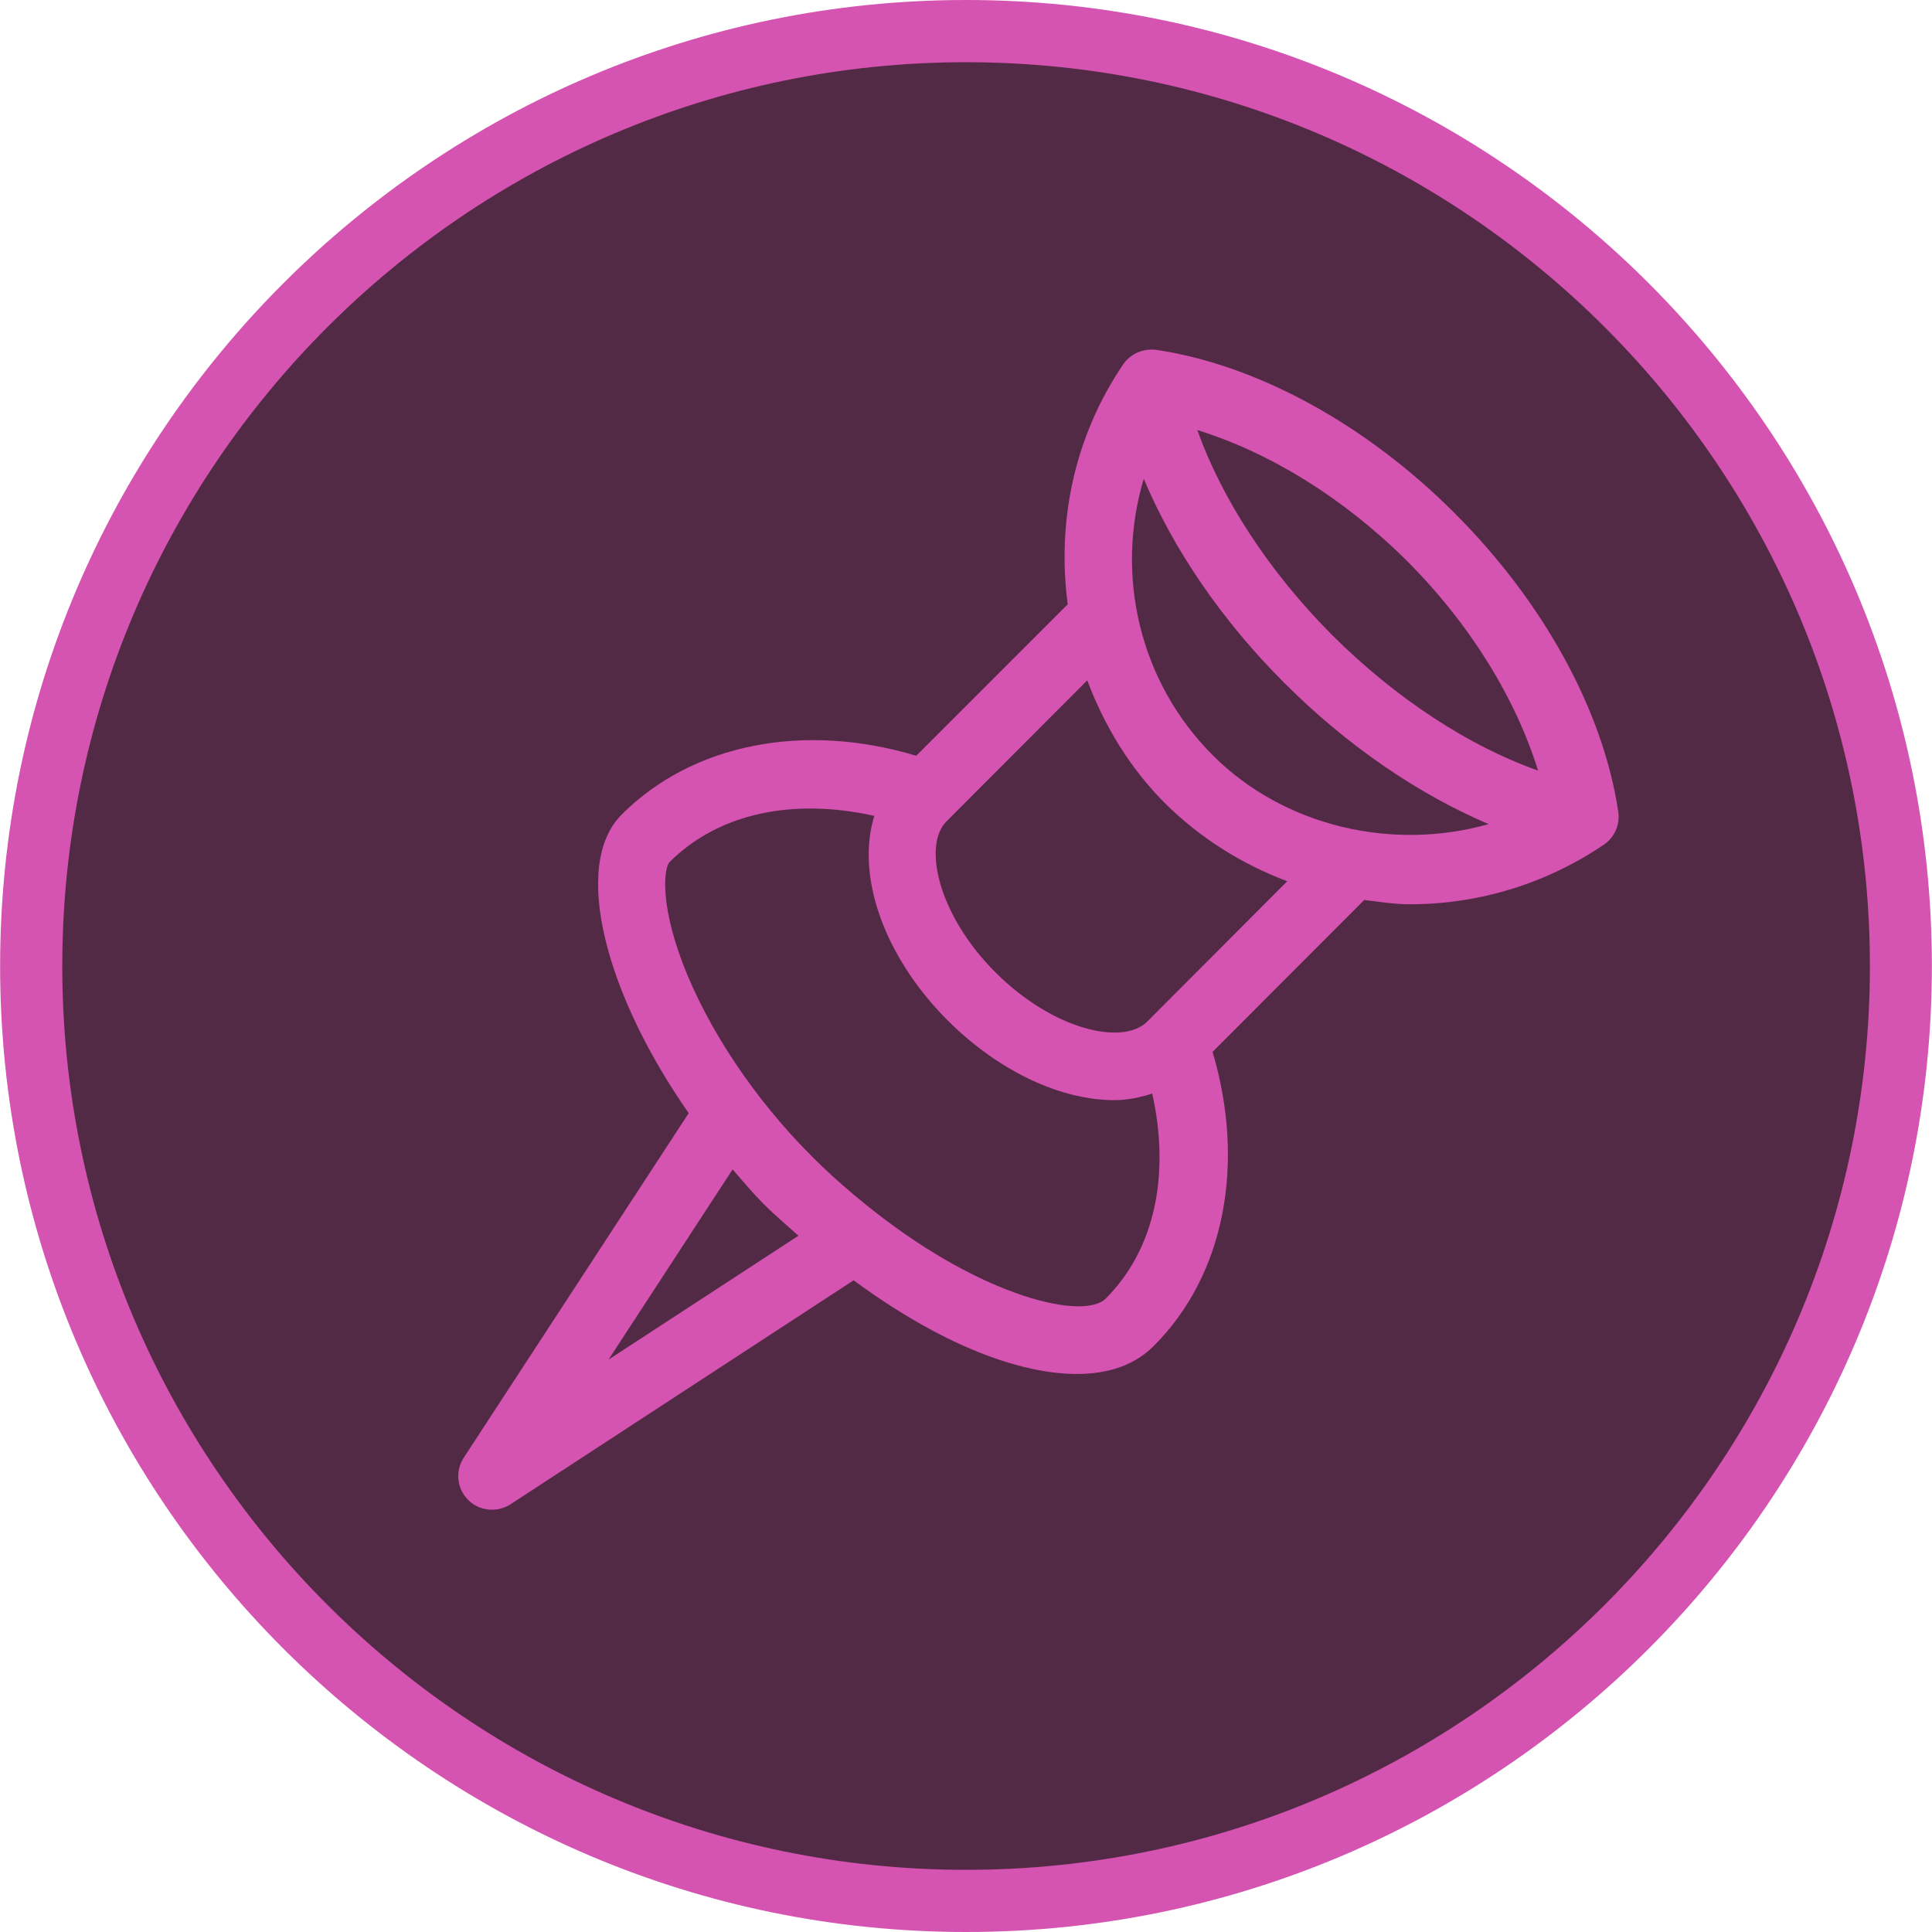
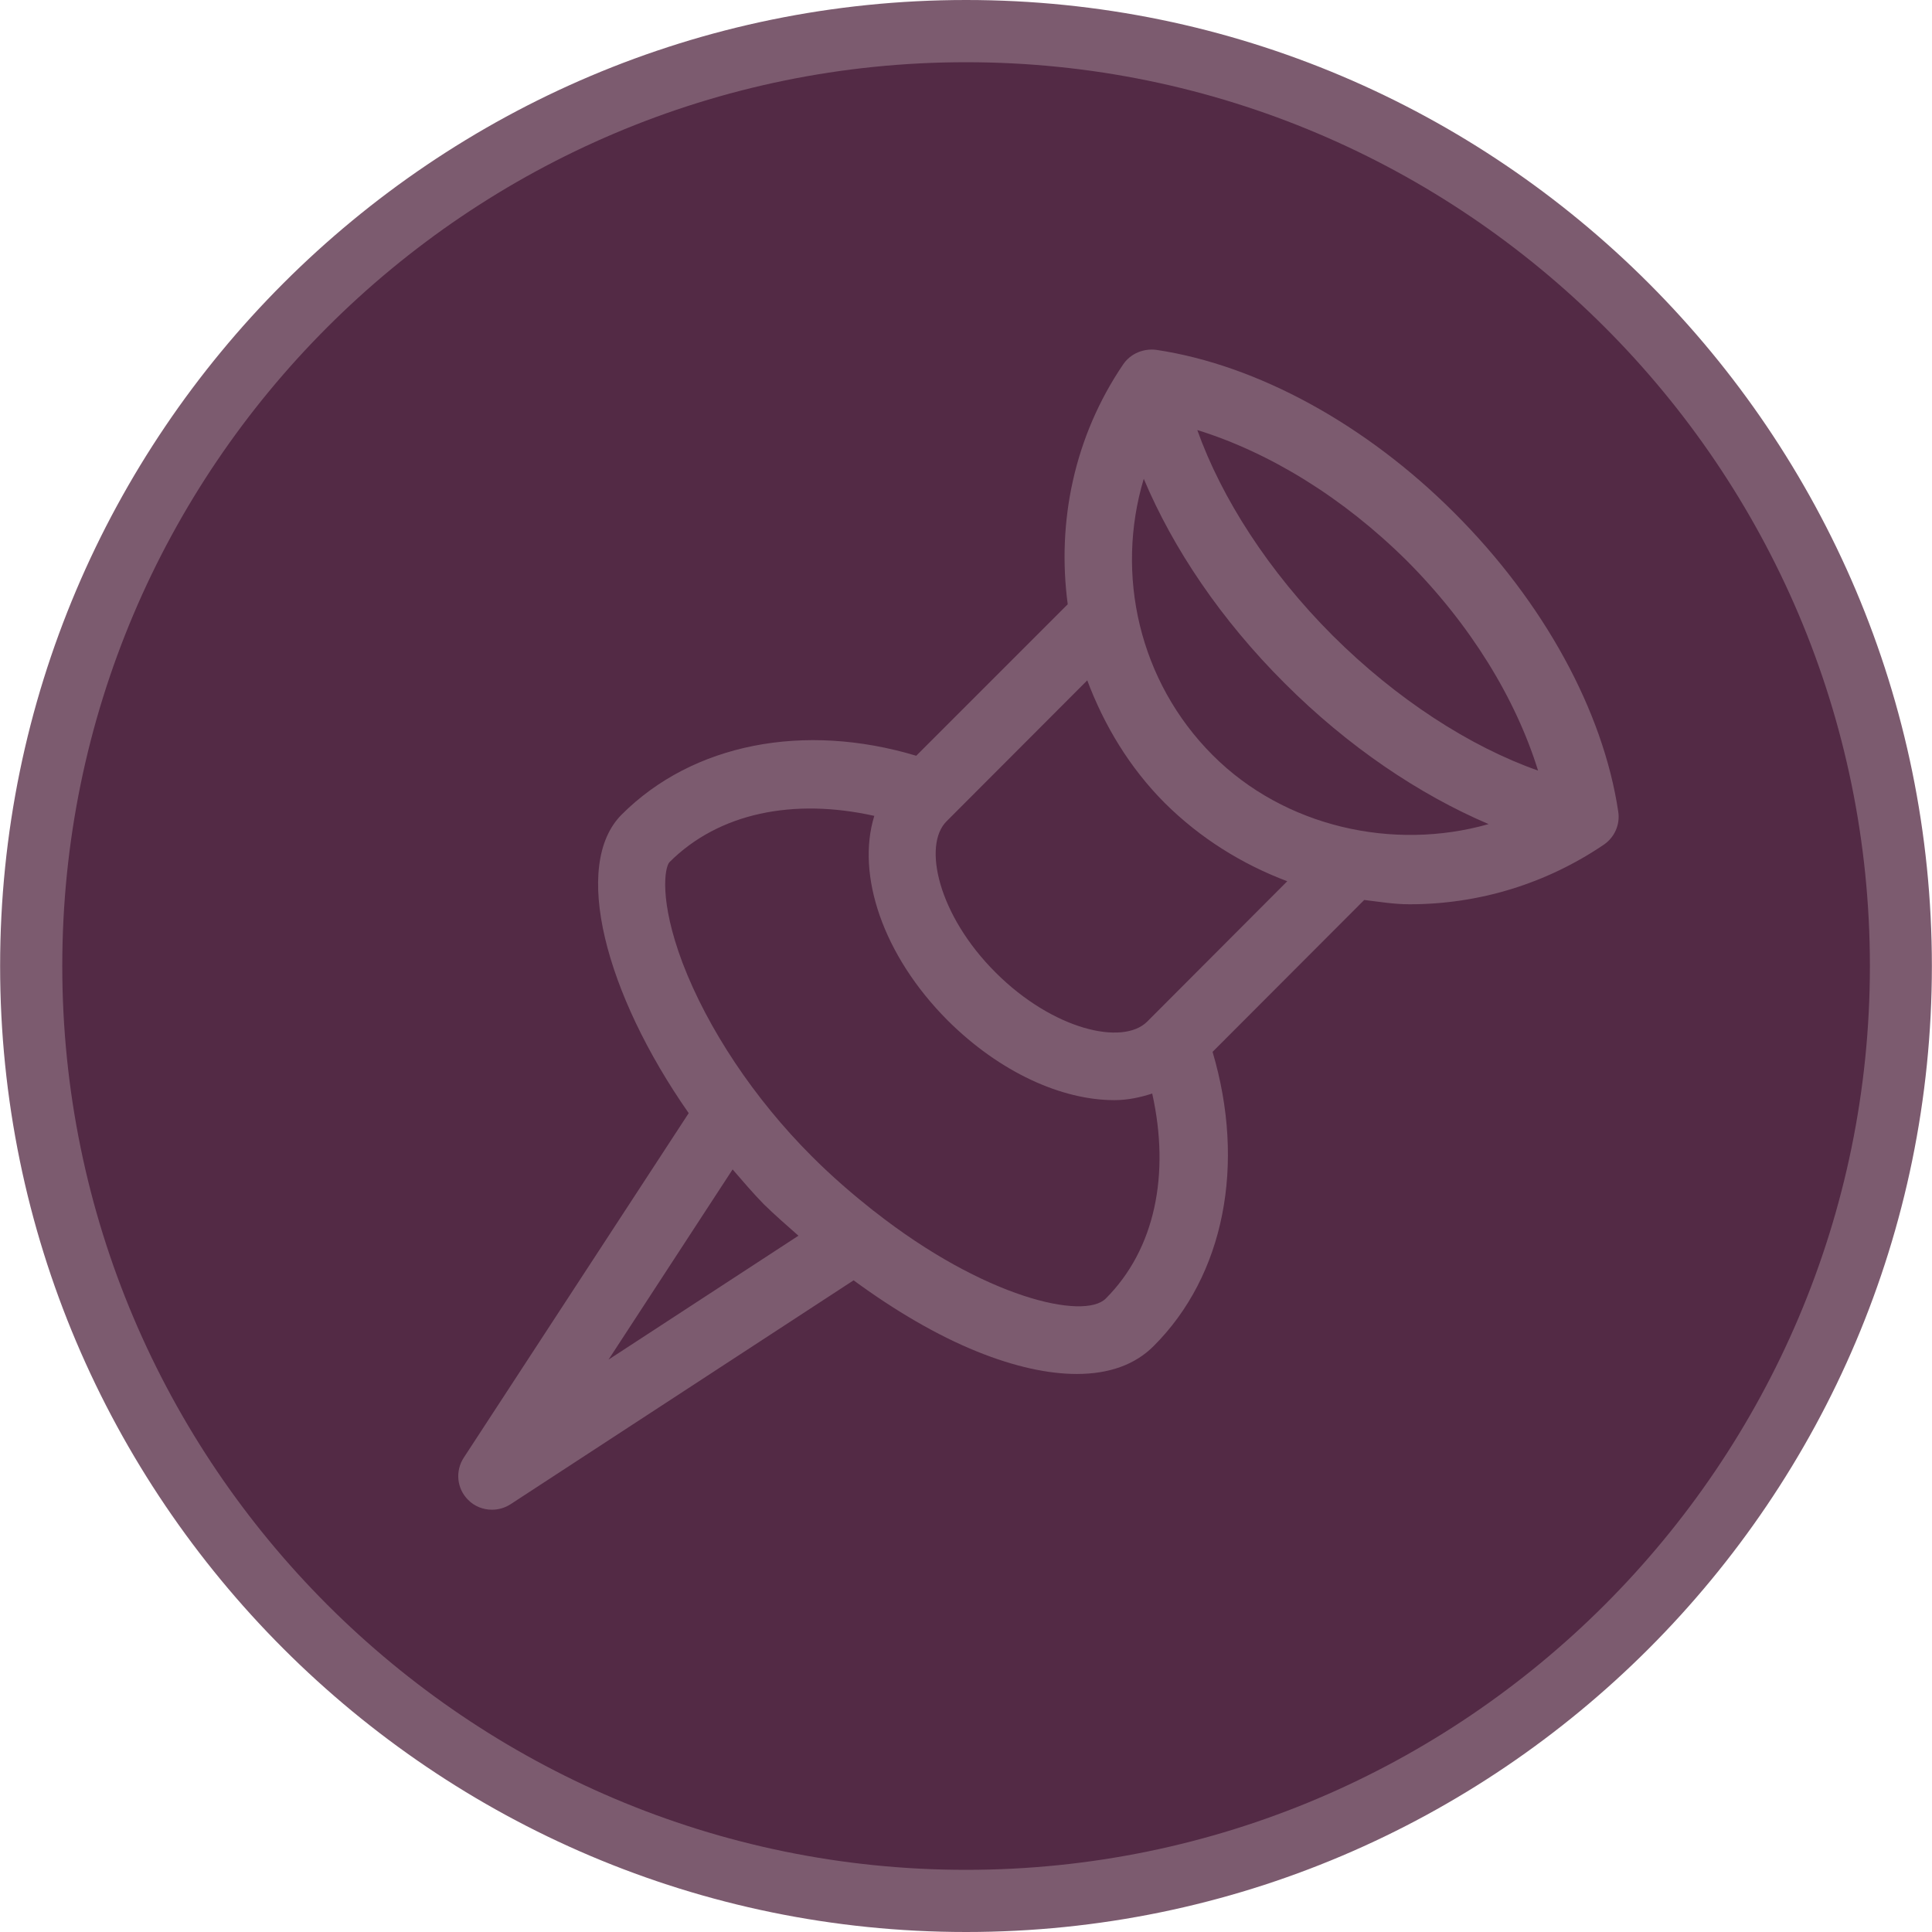
<svg xmlns="http://www.w3.org/2000/svg" viewBox="259.084 690.492 33.133 33.133">
  <path fill-rule="nonzero" fill="rgb(32.419%, 16.641%, 26.921%)" fill-opacity="1" d="M 291.684 707.059 C 291.684 715.914 284.508 723.09 275.652 723.09 C 266.793 723.09 259.617 715.914 259.617 707.059 C 259.617 698.203 266.793 691.023 275.652 691.023 C 284.508 691.023 291.684 698.203 291.684 707.059 " transform="matrix(1 0 0 1 0 0)" />
-   <path fill-rule="nonzero" fill="rgb(83.36%, 32.388%, 69.275%)" fill-opacity="1" d="M 275.652 691.559 C 267.105 691.559 260.152 698.512 260.152 707.059 C 260.152 715.602 267.105 722.559 275.652 722.559 C 284.195 722.559 291.152 715.602 291.152 707.059 C 291.152 698.512 284.195 691.559 275.652 691.559 M 275.652 723.625 C 266.52 723.625 259.086 716.191 259.086 707.059 C 259.086 697.922 266.52 690.492 275.652 690.492 C 284.785 690.492 292.215 697.922 292.215 707.059 C 292.215 716.191 284.785 723.625 275.652 723.625 " transform="matrix(1 0 0 1 0 0)" />
-   <path fill-rule="nonzero" fill="rgb(83.36%, 32.388%, 69.275%)" fill-opacity="1" d="M 281.938 701.391 C 280.844 700.297 280.035 699.039 279.617 697.867 C 280.852 698.25 282.117 699.023 283.215 700.113 C 284.305 701.207 285.078 702.473 285.461 703.707 C 284.293 703.297 283.031 702.48 281.938 701.391 M 279.883 703.445 C 278.617 702.18 278.207 700.344 278.699 698.703 C 279.203 699.902 280.027 701.125 281.117 702.211 C 282.203 703.297 283.422 704.117 284.613 704.625 C 282.98 705.09 281.113 704.676 279.883 703.445 M 278.758 708.012 C 278.34 708.43 277.141 708.152 276.16 707.172 C 275.172 706.188 274.902 704.984 275.32 704.574 L 277.73 702.16 C 278.02 702.93 278.453 703.656 279.062 704.266 C 279.668 704.867 280.383 705.312 281.16 705.605 Z M 278.047 712.762 C 277.676 713.133 275.969 712.754 274.078 711.266 C 274.074 711.262 274.07 711.258 274.066 711.258 C 273.715 710.98 273.359 710.676 273.004 710.32 C 272.023 709.34 271.219 708.133 270.789 707.004 C 270.383 705.926 270.484 705.363 270.566 705.277 C 271.414 704.43 272.695 704.176 274.078 704.484 C 273.766 705.488 274.219 706.871 275.336 707.992 C 276.227 708.879 277.289 709.359 278.195 709.359 C 278.426 709.359 278.637 709.312 278.844 709.246 C 279.152 710.629 278.895 711.914 278.047 712.762 M 269.52 713.809 L 271.648 710.547 C 271.824 710.75 271.992 710.949 272.184 711.145 C 272.375 711.332 272.578 711.508 272.777 711.684 Z M 284.031 699.293 C 282.512 697.77 280.645 696.75 278.914 696.492 C 278.699 696.465 278.477 696.551 278.348 696.738 C 277.504 697.98 277.207 699.445 277.395 700.855 L 274.797 703.453 C 272.875 702.875 270.965 703.242 269.746 704.461 C 268.883 705.324 269.461 707.531 270.895 709.582 L 267.039 715.488 C 266.887 715.719 266.918 716.023 267.113 716.215 C 267.223 716.328 267.375 716.383 267.52 716.383 C 267.633 716.383 267.742 716.352 267.84 716.289 L 273.723 712.449 C 274.426 712.965 275.148 713.391 275.844 713.672 C 276.484 713.93 277.059 714.055 277.551 714.055 C 278.102 714.055 278.547 713.898 278.867 713.578 C 280.086 712.363 280.449 710.453 279.879 708.531 L 282.48 705.926 C 282.738 705.957 282.992 706 283.258 706 C 284.453 706 285.605 705.645 286.59 704.977 C 286.773 704.852 286.871 704.633 286.836 704.41 C 286.578 702.684 285.559 700.82 284.031 699.293 " transform="matrix(1 0 0 1 0 0)" />
+   <path fill-rule="nonzero" fill="#7C5B6F" fill-opacity="1" d="M 275.652 691.559 C 267.105 691.559 260.152 698.512 260.152 707.059 C 260.152 715.602 267.105 722.559 275.652 722.559 C 284.195 722.559 291.152 715.602 291.152 707.059 C 291.152 698.512 284.195 691.559 275.652 691.559 M 275.652 723.625 C 266.52 723.625 259.086 716.191 259.086 707.059 C 259.086 697.922 266.52 690.492 275.652 690.492 C 284.785 690.492 292.215 697.922 292.215 707.059 C 292.215 716.191 284.785 723.625 275.652 723.625 " transform="matrix(1 0 0 1 0 0)" />
+   <path fill-rule="nonzero" fill="#7C5B6F" fill-opacity="1" d="M 281.938 701.391 C 280.844 700.297 280.035 699.039 279.617 697.867 C 280.852 698.25 282.117 699.023 283.215 700.113 C 284.305 701.207 285.078 702.473 285.461 703.707 C 284.293 703.297 283.031 702.48 281.938 701.391 M 279.883 703.445 C 278.617 702.18 278.207 700.344 278.699 698.703 C 279.203 699.902 280.027 701.125 281.117 702.211 C 282.203 703.297 283.422 704.117 284.613 704.625 C 282.98 705.09 281.113 704.676 279.883 703.445 M 278.758 708.012 C 278.34 708.43 277.141 708.152 276.16 707.172 C 275.172 706.188 274.902 704.984 275.32 704.574 L 277.73 702.16 C 278.02 702.93 278.453 703.656 279.062 704.266 C 279.668 704.867 280.383 705.312 281.16 705.605 Z M 278.047 712.762 C 277.676 713.133 275.969 712.754 274.078 711.266 C 274.074 711.262 274.07 711.258 274.066 711.258 C 273.715 710.98 273.359 710.676 273.004 710.32 C 272.023 709.34 271.219 708.133 270.789 707.004 C 270.383 705.926 270.484 705.363 270.566 705.277 C 271.414 704.43 272.695 704.176 274.078 704.484 C 273.766 705.488 274.219 706.871 275.336 707.992 C 276.227 708.879 277.289 709.359 278.195 709.359 C 278.426 709.359 278.637 709.312 278.844 709.246 C 279.152 710.629 278.895 711.914 278.047 712.762 M 269.52 713.809 L 271.648 710.547 C 271.824 710.75 271.992 710.949 272.184 711.145 C 272.375 711.332 272.578 711.508 272.777 711.684 Z M 284.031 699.293 C 282.512 697.77 280.645 696.75 278.914 696.492 C 278.699 696.465 278.477 696.551 278.348 696.738 C 277.504 697.98 277.207 699.445 277.395 700.855 L 274.797 703.453 C 272.875 702.875 270.965 703.242 269.746 704.461 C 268.883 705.324 269.461 707.531 270.895 709.582 L 267.039 715.488 C 266.887 715.719 266.918 716.023 267.113 716.215 C 267.223 716.328 267.375 716.383 267.52 716.383 C 267.633 716.383 267.742 716.352 267.84 716.289 L 273.723 712.449 C 274.426 712.965 275.148 713.391 275.844 713.672 C 276.484 713.93 277.059 714.055 277.551 714.055 C 278.102 714.055 278.547 713.898 278.867 713.578 C 280.086 712.363 280.449 710.453 279.879 708.531 L 282.48 705.926 C 282.738 705.957 282.992 706 283.258 706 C 284.453 706 285.605 705.645 286.59 704.977 C 286.773 704.852 286.871 704.633 286.836 704.41 C 286.578 702.684 285.559 700.82 284.031 699.293 " transform="matrix(1 0 0 1 0 0)" />
</svg>
